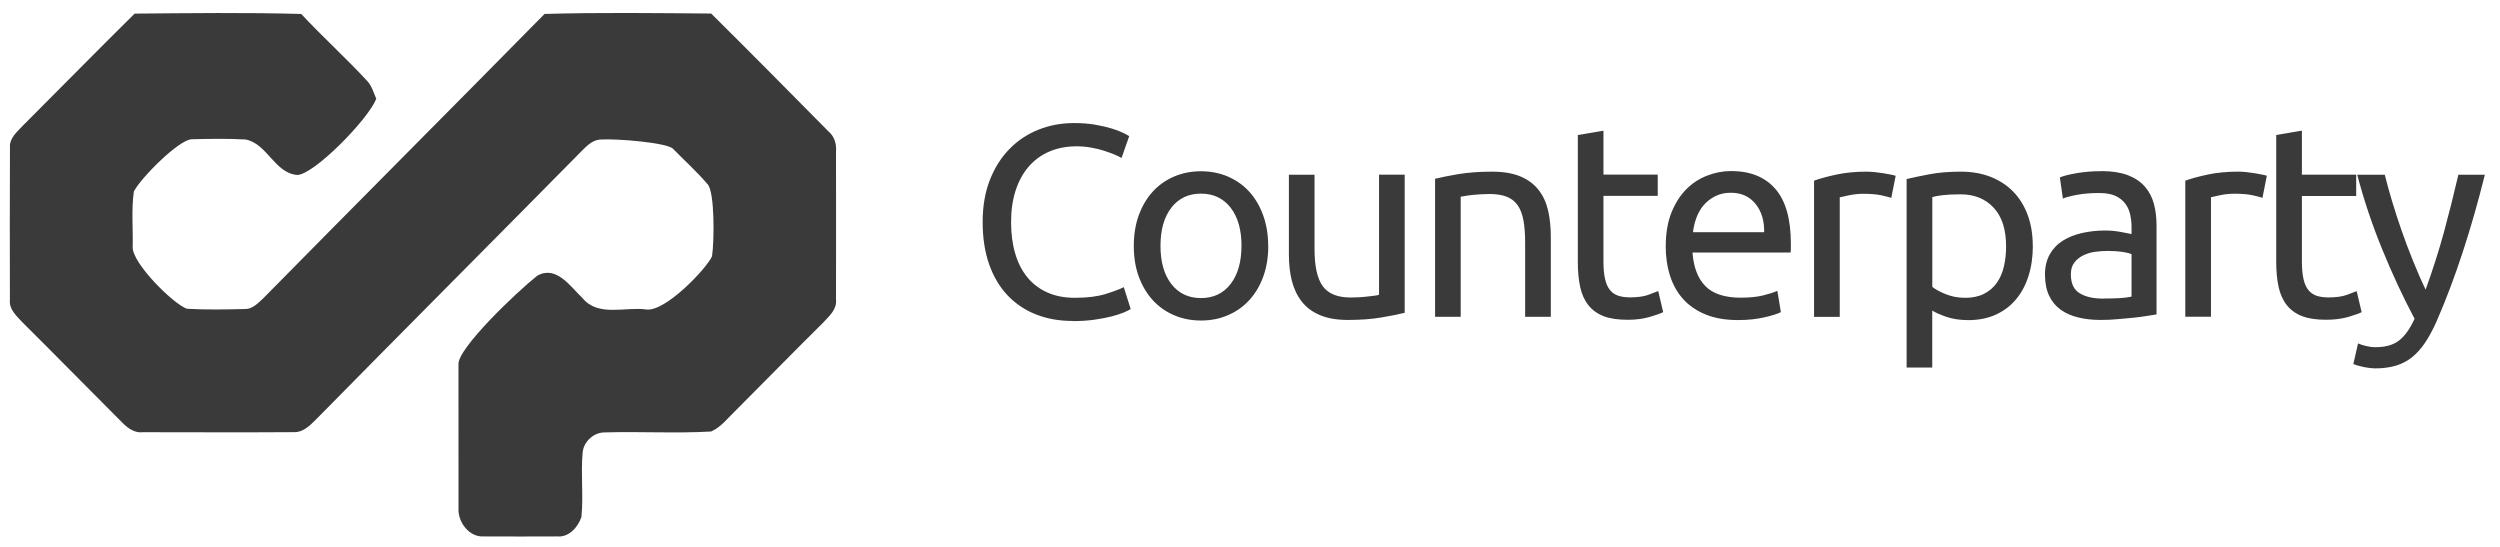
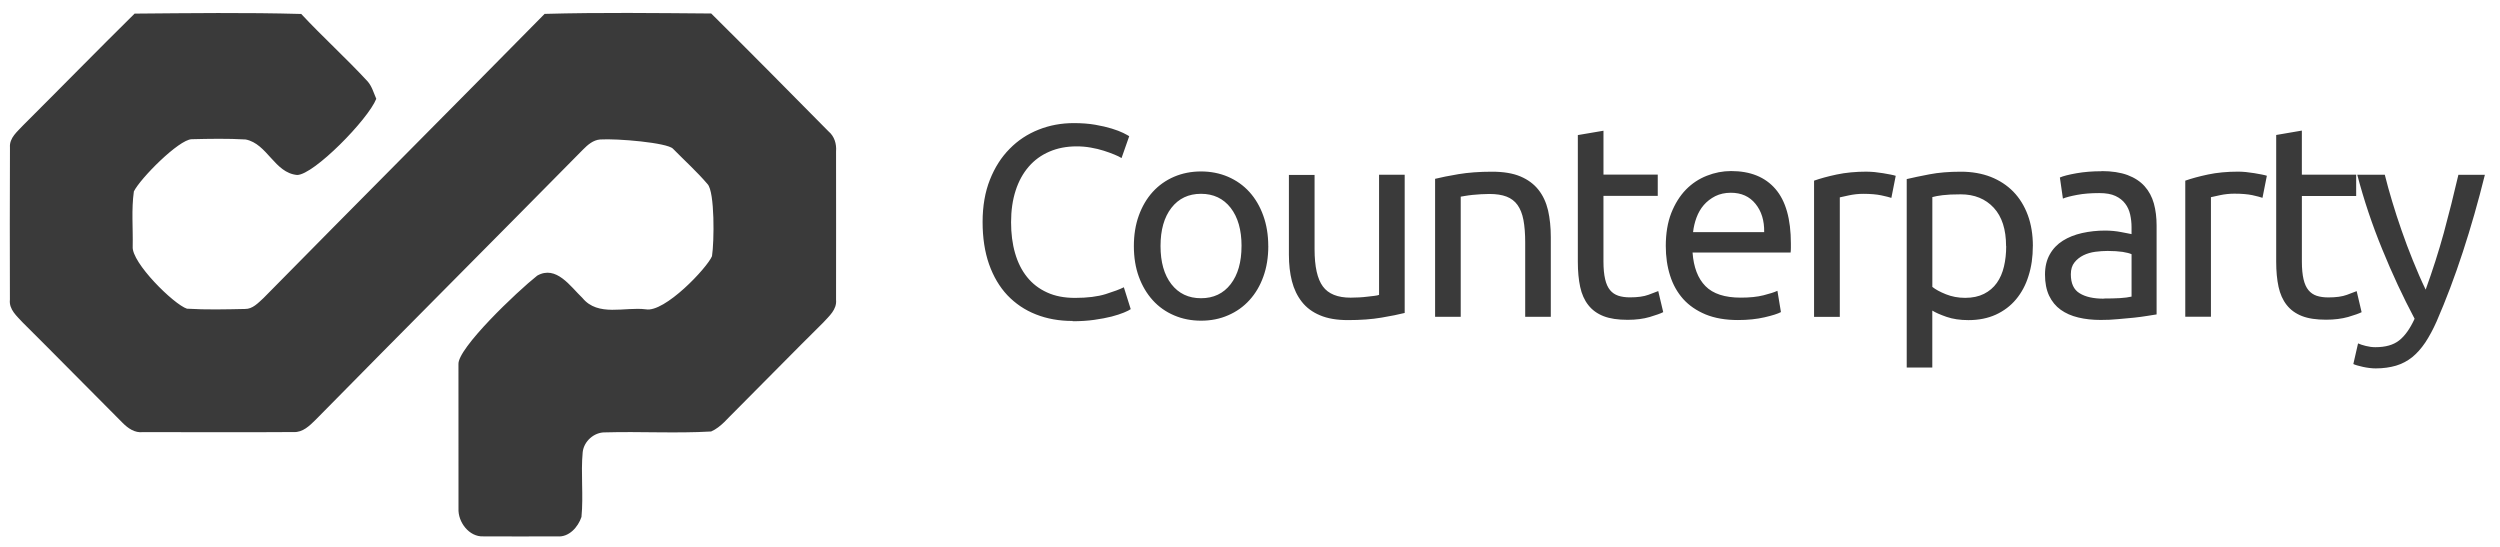
<svg xmlns="http://www.w3.org/2000/svg" width="128" height="28" viewBox="0 0 128 28">
  <g fill="#3A3A3A" fill-rule="evenodd">
-     <path d="M15.423.715c1.098 1.178 2.3 2.264 3.395 3.448.225.254.314.592.447.896-.42 1.065-3.198 3.89-4.05 3.9-1.16-.102-1.526-1.6-2.637-1.816-.92-.053-1.842-.036-2.764-.013-.658.018-2.627 2.003-2.96 2.674-.132.93-.04 1.88-.06 2.82-.068.823 2.1 2.96 2.777 3.184.99.06 1.98.035 2.97.014.39.01.676-.312.946-.557 4.785-4.86 9.61-9.693 14.395-14.552 2.843-.08 5.69-.042 8.53-.02 2.016 1.997 4.01 4.016 6.004 6.034.303.253.42.64.388 1.03-.003 2.53.01 5.06 0 7.594.05.5-.36.84-.66 1.17-1.503 1.485-2.98 3-4.475 4.495-.398.377-.745.85-1.258 1.077-1.808.105-3.624-.007-5.435.046-.558-.01-1.08.45-1.143 1.01-.103 1.104.045 2.217-.063 3.32-.173.52-.644 1.05-1.234.996-1.266.005-2.53.007-3.797 0-.72.034-1.298-.735-1.263-1.425-.004-2.46-.002-4.92-.002-7.38-.065-.81 2.995-3.724 4.033-4.544.977-.55 1.697.556 2.316 1.145.796.973 2.167.443 3.242.58.965.182 3.14-2.12 3.39-2.72.115-.73.148-3.293-.227-3.69-.55-.645-1.18-1.21-1.77-1.813-.29-.31-2.863-.53-3.73-.474-.36.03-.637.274-.88.52-4.555 4.62-9.14 9.21-13.69 13.835-.307.304-.658.652-1.12.627-2.57.018-5.145.005-7.716.003-.42.054-.77-.196-1.05-.48-1.706-1.703-3.39-3.426-5.1-5.122-.304-.333-.72-.673-.665-1.178-.005-2.598-.01-5.195.003-7.79C.47 7.055.9 6.732 1.2 6.403 3.1 4.507 4.98 2.583 6.893.697c2.843-.024 5.688-.062 8.53.018zm39.493 15.718c-.687 0-1.312-.112-1.877-.336-.568-.224-1.05-.552-1.457-.98-.405-.43-.718-.96-.94-1.59-.22-.63-.33-1.35-.33-2.163 0-.81.124-1.533.374-2.163.25-.63.584-1.155 1.01-1.584.42-.43.915-.756 1.48-.98.564-.225 1.166-.336 1.806-.336.404 0 .77.027 1.093.083.324.056.606.122.846.196.24.072.435.15.585.222.15.076.255.132.31.168l-.393 1.12c-.085-.054-.207-.115-.367-.18-.16-.067-.34-.13-.542-.196-.203-.066-.424-.118-.664-.16-.24-.043-.48-.063-.725-.063-.518 0-.983.09-1.397.268-.413.177-.766.433-1.058.77-.29.336-.515.744-.67 1.225-.155.48-.233 1.02-.233 1.617 0 .577.066 1.106.203 1.58.136.477.34.885.614 1.226.272.34.613.604 1.023.79.41.188.888.28 1.434.28.63 0 1.153-.066 1.567-.195.413-.13.724-.245.93-.35l.353 1.12c-.065.047-.183.107-.352.176-.17.07-.38.138-.632.205-.254.064-.55.12-.89.168-.338.047-.705.07-1.1.07m10.018-3.855c0 .58-.084 1.102-.254 1.57-.167.464-.405.866-.71 1.202-.306.336-.67.596-1.094.777-.423.186-.885.276-1.383.276-.5 0-.96-.09-1.383-.273-.424-.18-.79-.44-1.095-.776-.305-.337-.543-.74-.712-1.204-.17-.466-.254-.988-.254-1.568 0-.568.082-1.09.252-1.56.17-.47.407-.875.712-1.212.306-.336.67-.594 1.094-.777.42-.18.882-.273 1.38-.273.5 0 .96.092 1.384.273.423.183.788.44 1.094.777.304.337.542.74.71 1.212.17.47.255.99.255 1.56zm-1.37 0c0-.82-.185-1.47-.556-1.952-.374-.48-.88-.72-1.52-.72s-1.143.24-1.516.72c-.372.48-.556 1.133-.556 1.953 0 .822.183 1.473.555 1.954.374.48.878.72 1.518.72s1.145-.24 1.517-.72c.37-.48.556-1.132.556-1.954zm8.355 3.43c-.3.076-.7.155-1.193.238-.493.086-1.066.127-1.714.127-.566 0-1.04-.08-1.425-.245-.387-.16-.697-.39-.933-.69-.235-.3-.404-.65-.51-1.06-.102-.402-.154-.852-.154-1.35V8.945h1.313v3.808c0 .89.143 1.523.425 1.905.28.382.754.574 1.423.574.14 0 .288-.004.44-.013.15-.01.29-.02.423-.037.133-.013.25-.03.36-.042.11-.012.185-.03.232-.05V8.944h1.313v7.07m1.553-6.86c.3-.075.7-.154 1.2-.24.5-.082 1.07-.125 1.72-.125.584 0 1.07.083 1.454.245.386.163.694.392.925.686.23.29.392.643.49 1.053.092.412.14.864.14 1.36v4.087h-1.315v-3.81c0-.446-.03-.83-.09-1.146-.06-.318-.163-.574-.304-.77-.14-.196-.33-.337-.56-.426-.236-.09-.528-.135-.876-.135-.14 0-.287.006-.437.014-.15.01-.294.02-.43.034-.138.016-.26.03-.368.05-.11.02-.187.035-.234.04v6.15h-1.312V9.15m8.62-.21h2.78v1.09h-2.78v3.36c0 .366.03.666.086.905.055.238.14.425.253.56.11.135.254.23.423.287.17.055.367.083.593.083.392 0 .71-.043.95-.132.24-.09.405-.152.5-.19l.254 1.078c-.132.068-.362.15-.693.247-.326.096-.702.145-1.126.145-.498 0-.91-.06-1.234-.187-.324-.127-.585-.315-.782-.568-.198-.25-.338-.564-.416-.93-.08-.37-.12-.798-.12-1.283v-6.49l1.313-.223v2.25m3.19 3.657c0-.645.093-1.208.28-1.688.19-.48.44-.88.75-1.2.31-.318.667-.554 1.073-.713.403-.16.817-.24 1.24-.24.988 0 1.745.307 2.272.918.527.61.79 1.54.79 2.793v.217c0 .087-.004.17-.014.245h-5.022c.055.755.276 1.33.662 1.72.386.393.988.59 1.806.59.46 0 .85-.04 1.164-.12.315-.08.553-.156.713-.23l.18 1.09c-.16.085-.44.174-.84.266-.4.092-.85.14-1.36.14-.64 0-1.192-.096-1.66-.288-.464-.192-.847-.455-1.147-.79-.3-.336-.526-.736-.67-1.198-.147-.462-.22-.967-.22-1.518zm5.038-.715c.01-.587-.137-1.07-.444-1.447-.308-.38-.727-.568-1.264-.568-.302 0-.568.06-.798.176-.23.118-.426.27-.587.455-.16.186-.283.402-.374.645-.09.245-.148.49-.176.743h3.64zm5.263-3.093c.114 0 .242.006.388.02.148.015.293.034.434.056.14.023.27.046.388.07.117.023.205.045.26.064l-.224 1.13c-.105-.035-.275-.08-.515-.132-.24-.05-.547-.077-.925-.077-.244 0-.486.027-.726.077s-.4.086-.473.104v6.12H92.88V9.25c.31-.11.695-.217 1.157-.315.46-.098.978-.147 1.55-.147m8.494 3.81c0 .55-.072 1.06-.22 1.525-.144.467-.36.867-.64 1.203-.28.337-.63.598-1.036.784-.41.186-.877.28-1.404.28-.424 0-.798-.055-1.123-.167-.324-.113-.567-.22-.727-.322v2.916h-1.312v-9.65c.31-.074.7-.155 1.164-.244.464-.09 1.002-.134 1.614-.134.564 0 1.072.09 1.524.266.45.178.836.43 1.155.756.32.328.568.727.742 1.197.174.472.26 1.002.26 1.59zm-1.37 0c0-.85-.21-1.505-.632-1.96-.423-.458-.988-.688-1.693-.688-.393 0-.7.015-.922.043-.222.028-.4.06-.53.098v4.596c.16.13.39.255.692.377.3.12.63.184.987.184.377 0 .7-.068.967-.204.267-.135.486-.322.655-.56.17-.24.29-.52.365-.84.076-.323.113-.67.113-1.043zm4.884-3.838c.528 0 .972.07 1.335.203.36.136.653.328.873.575.22.246.376.54.472.88.094.343.14.718.14 1.13v4.55l-.473.075c-.202.034-.43.064-.684.092-.254.028-.528.052-.825.076-.294.028-.59.04-.88.04-.414 0-.796-.04-1.144-.127-.348-.082-.65-.216-.903-.397-.254-.183-.45-.422-.593-.72-.14-.3-.21-.66-.21-1.08 0-.402.082-.746.246-1.036.165-.29.388-.523.67-.7.283-.177.613-.308.988-.393.377-.083.772-.126 1.185-.126.132 0 .27.008.41.02.14.016.273.03.402.058.13.023.24.045.333.064.094.02.16.03.198.04v-.363c0-.215-.024-.428-.07-.638-.048-.21-.13-.4-.254-.56-.123-.164-.29-.296-.5-.394-.213-.098-.49-.146-.827-.146-.435 0-.813.03-1.137.092-.326.06-.568.124-.727.19l-.155-1.08c.17-.075.453-.147.847-.217.398-.07.826-.104 1.285-.104zm.114 6.524c.31 0 .586-.007.826-.02.24-.015.44-.04.6-.078v-2.17c-.094-.047-.247-.085-.46-.12-.21-.03-.467-.048-.768-.048-.198 0-.408.015-.628.043-.222.03-.424.09-.607.178-.182.09-.335.21-.457.364-.125.154-.187.358-.187.61 0 .467.15.79.453.972.3.185.71.275 1.226.275zm6.886-6.496c.114 0 .242.007.39.02.145.016.288.035.43.057.14.023.268.046.387.07.12.023.206.045.26.064l-.224 1.13c-.104-.037-.275-.08-.515-.134-.24-.05-.547-.077-.924-.077-.245 0-.487.026-.727.076s-.397.086-.47.104v6.12h-1.315V9.25c.31-.11.7-.217 1.16-.315.46-.098.98-.147 1.55-.147m3.26.154h2.78v1.092h-2.78v3.36c0 .365.03.665.085.904.055.238.14.425.253.56.11.135.252.23.42.287.17.055.368.083.594.083.395 0 .713-.043.953-.132.24-.09.406-.152.5-.19l.254 1.078c-.13.066-.36.147-.69.245-.33.094-.706.143-1.13.143-.497 0-.91-.062-1.234-.188-.324-.127-.585-.315-.783-.568-.197-.25-.336-.564-.416-.93-.08-.37-.12-.798-.12-1.283v-6.49l1.314-.225v2.25" />
-     <path d="M120.728 17.58c.105.048.237.092.403.133.17.043.33.063.49.063.517 0 .92-.115 1.21-.342.295-.23.56-.6.795-1.113-.594-1.12-1.147-2.304-1.658-3.56-.514-1.254-.94-2.527-1.277-3.815h1.41c.102.42.23.874.374 1.358.146.486.307.987.487 1.5.178.512.37 1.025.58 1.54.206.513.42 1.01.65 1.483.355-.98.666-1.95.93-2.91.262-.964.51-1.953.746-2.97h1.356c-.34 1.372-.715 2.69-1.13 3.955-.413 1.265-.86 2.448-1.34 3.55-.186.42-.382.78-.584 1.086-.203.302-.426.553-.67.75-.245.195-.52.34-.826.433-.307.09-.653.14-1.04.14-.102 0-.21-.008-.325-.023-.11-.013-.222-.032-.33-.056-.11-.023-.208-.05-.298-.076-.09-.026-.153-.05-.19-.07l.24-1.05" />
+     <path d="M15.423.715c1.098 1.178 2.3 2.264 3.395 3.448.225.254.314.592.447.896-.42 1.063-3.198 3.89-4.05 3.9-1.16-.104-1.526-1.6-2.637-1.818-.92-.053-1.842-.036-2.764-.013-.658.017-2.627 2.002-2.96 2.673-.132.93-.04 1.88-.06 2.82-.068.823 2.1 2.96 2.777 3.184.99.06 1.98.035 2.97.014.39.01.678-.31.948-.556 4.785-4.86 9.61-9.693 14.395-14.552 2.843-.08 5.69-.042 8.53-.02 2.016 1.997 4.01 4.016 6.004 6.034.303.253.42.64.388 1.03-.003 2.53.01 5.06 0 7.594.05.5-.36.84-.66 1.17-1.503 1.486-2.98 3-4.475 4.496-.4.377-.746.85-1.26 1.077-1.807.105-3.623-.007-5.434.046-.558-.01-1.08.45-1.143 1.01-.103 1.102.045 2.215-.063 3.32-.173.52-.644 1.05-1.234.994-1.266.005-2.53.007-3.797 0-.72.034-1.3-.735-1.265-1.425-.004-2.46-.002-4.92-.002-7.38-.065-.81 2.995-3.725 4.033-4.545.977-.55 1.697.556 2.316 1.145.796.974 2.167.444 3.242.58.965.183 3.14-2.12 3.39-2.72.115-.73.148-3.292-.227-3.69-.55-.644-1.18-1.21-1.77-1.812-.29-.31-2.863-.53-3.73-.474-.36.03-.637.274-.88.52-4.555 4.62-9.14 9.21-13.69 13.835-.307.302-.658.65-1.12.625-2.57.018-5.145.005-7.716.003-.42.053-.77-.197-1.05-.48-1.705-1.704-3.39-3.427-5.1-5.123-.303-.333-.72-.673-.664-1.178-.005-2.6-.01-5.196.003-7.79C.47 7.052.9 6.73 1.2 6.4 3.1 4.507 4.98 2.583 6.892.697c2.843-.024 5.688-.062 8.53.018zm39.493 15.718c-.687 0-1.312-.112-1.877-.336-.57-.224-1.05-.552-1.46-.98-.404-.43-.717-.96-.94-1.59-.22-.63-.33-1.35-.33-2.163 0-.81.125-1.533.375-2.163.25-.63.584-1.153 1.01-1.582.42-.43.915-.756 1.48-.98.564-.225 1.166-.336 1.806-.336.405 0 .77.028 1.094.084.324.056.606.122.846.196.24.072.436.15.586.222.15.076.255.132.31.168l-.393 1.12c-.085-.054-.207-.115-.367-.18-.16-.067-.34-.13-.542-.196-.203-.066-.424-.118-.664-.16-.24-.043-.48-.063-.725-.063-.518 0-.983.09-1.397.27-.413.176-.766.432-1.058.77-.29.335-.515.743-.67 1.224-.155.48-.233 1.02-.233 1.617 0 .578.066 1.107.203 1.58.136.478.34.886.614 1.227.272.34.613.605 1.023.79.41.19.888.28 1.434.28.63 0 1.155-.065 1.57-.194.412-.13.723-.245.93-.35l.352 1.12c-.064.047-.182.107-.35.176-.17.07-.38.138-.633.205-.255.064-.55.12-.89.168-.34.048-.706.07-1.1.07m10.017-3.854c0 .58-.084 1.103-.254 1.57-.166.465-.404.867-.71 1.203-.305.336-.67.596-1.093.777-.423.186-.885.276-1.383.276-.5 0-.96-.09-1.383-.272-.423-.18-.79-.44-1.094-.776-.305-.337-.543-.74-.712-1.204-.17-.466-.254-.988-.254-1.568 0-.568.082-1.09.252-1.56.17-.47.407-.875.712-1.212.306-.336.67-.594 1.094-.777.42-.18.882-.272 1.38-.272.5 0 .96.092 1.384.273.423.184.788.44 1.094.778.304.337.542.74.71 1.212.17.47.255.99.255 1.56zm-1.37 0c0-.82-.185-1.47-.556-1.95-.374-.48-.88-.72-1.52-.72s-1.143.24-1.516.72c-.372.48-.556 1.132-.556 1.952 0 .822.183 1.473.555 1.954.374.48.878.72 1.518.72s1.146-.24 1.518-.72c.37-.48.556-1.13.556-1.953zm8.355 3.43c-.3.077-.7.156-1.193.24-.494.085-1.067.126-1.715.126-.566 0-1.04-.08-1.425-.244-.387-.16-.697-.39-.933-.69-.235-.3-.404-.65-.51-1.06-.102-.402-.154-.852-.154-1.35v-4.09h1.314v3.807c0 .89.143 1.522.425 1.904.28.382.753.574 1.422.574.14 0 .288-.004.44-.013.15-.01.29-.02.423-.038.133-.013.25-.03.36-.042.11-.012.185-.03.232-.05v-6.15h1.312v7.07m1.553-6.86c.3-.076.7-.155 1.2-.24.5-.083 1.07-.126 1.72-.126.584 0 1.07.08 1.454.243.385.163.693.392.924.686.23.29.392.642.49 1.052.092.412.14.864.14 1.36v4.087H78.09v-3.81c0-.447-.03-.83-.09-1.147-.06-.318-.164-.574-.305-.77-.14-.196-.33-.337-.56-.426-.236-.09-.528-.135-.876-.135-.14 0-.288.006-.438.014-.15.01-.294.02-.43.034-.138.017-.26.03-.368.05-.11.02-.187.036-.234.04v6.15h-1.312V9.15m8.62-.21h2.78v1.09h-2.78v3.36c0 .366.03.666.086.905.055.238.14.425.253.56.11.135.254.23.423.287.17.055.367.083.593.083.393 0 .71-.043.95-.132.24-.09.406-.152.5-.19l.255 1.078c-.132.07-.362.15-.693.25-.326.095-.702.144-1.126.144-.5 0-.91-.06-1.235-.187-.324-.127-.585-.315-.782-.568-.198-.25-.338-.565-.416-.93-.08-.37-.12-.8-.12-1.284v-6.49l1.313-.223v2.25m3.19 3.657c0-.646.093-1.21.28-1.69.19-.48.44-.88.75-1.2.31-.317.667-.553 1.073-.712.403-.16.817-.24 1.24-.24.988 0 1.745.307 2.272.918.527.61.79 1.54.79 2.793v.215c0 .087-.004.17-.014.245h-5.02c.054.756.275 1.33.66 1.72.387.394.99.59 1.807.59.46 0 .85-.04 1.164-.12.316-.08.554-.155.714-.23l.18 1.09c-.16.086-.44.175-.84.267-.4.092-.85.14-1.36.14-.64 0-1.19-.096-1.66-.288-.463-.194-.846-.457-1.146-.79-.3-.338-.526-.738-.67-1.2-.147-.46-.22-.967-.22-1.518zm5.038-.716c.01-.587-.137-1.07-.444-1.447-.307-.38-.726-.568-1.263-.568-.3 0-.567.06-.797.174-.23.118-.427.27-.588.455-.16.185-.283.4-.374.644-.09.245-.147.49-.175.743h3.64zM95.59 8.79c.115 0 .243.008.39.02.147.017.292.036.433.058.14.023.27.046.388.07.118.023.206.045.26.064l-.223 1.13c-.105-.034-.275-.08-.515-.13s-.548-.078-.926-.078c-.244 0-.486.027-.726.077s-.4.086-.473.104v6.12H92.88V9.25c.31-.11.695-.217 1.157-.315.46-.098.978-.147 1.55-.147m8.494 3.81c0 .55-.07 1.06-.22 1.525-.142.467-.36.867-.64 1.203-.28.337-.63.598-1.034.784-.41.186-.877.28-1.404.28-.423 0-.797-.055-1.122-.167-.324-.113-.567-.22-.727-.322v2.918h-1.31v-9.65c.31-.074.7-.155 1.163-.244.464-.09 1.002-.134 1.614-.134.564 0 1.072.09 1.524.265.45.178.837.43 1.156.756.32.33.568.73.742 1.2.174.47.26 1 .26 1.59zm-1.37 0c0-.85-.21-1.505-.63-1.96-.423-.458-.99-.688-1.693-.688-.393 0-.7.015-.922.043-.222.028-.4.06-.53.098v4.598c.16.13.39.255.692.377.3.12.63.184.987.184.377 0 .7-.07.967-.205.268-.135.487-.322.656-.56.17-.24.29-.52.365-.84.077-.323.114-.67.114-1.043zm4.886-3.838c.528 0 .972.07 1.335.203.36.136.654.328.874.575.22.246.376.54.472.88.094.343.14.718.14 1.13v4.55l-.473.075c-.202.034-.43.064-.684.092-.255.028-.53.052-.826.076-.294.03-.59.04-.88.04-.414 0-.796-.04-1.144-.125-.35-.082-.65-.216-.904-.397-.254-.183-.45-.422-.593-.72-.14-.3-.21-.66-.21-1.08 0-.402.082-.746.246-1.036.163-.29.386-.522.67-.7.28-.176.61-.307.986-.392.377-.083.772-.126 1.185-.126.133 0 .27.008.41.02.14.016.274.03.403.058.13.023.24.045.333.064.094.02.16.03.198.04v-.363c0-.214-.024-.427-.07-.637-.048-.21-.13-.4-.254-.56-.122-.164-.29-.296-.5-.394-.212-.1-.49-.147-.826-.147-.435 0-.813.03-1.137.092-.326.06-.568.124-.727.19l-.155-1.08c.17-.075.453-.147.847-.217.398-.07.826-.104 1.285-.104zm.114 6.524c.31 0 .585-.007.825-.02.24-.015.44-.04.6-.078v-2.17c-.094-.047-.247-.085-.46-.12-.21-.03-.467-.048-.768-.048-.198 0-.408.015-.628.043-.224.03-.426.09-.61.18-.18.09-.334.21-.456.364-.125.154-.187.358-.187.61 0 .467.15.79.453.972.3.185.71.275 1.227.275zm6.885-6.496c.114 0 .242.007.39.02.145.016.288.035.43.057.14.023.268.046.387.07.12.023.206.045.26.064l-.224 1.13c-.104-.04-.275-.08-.515-.136-.24-.05-.547-.077-.924-.077-.247 0-.49.026-.73.076s-.396.086-.47.104v6.12h-1.314V9.25c.31-.11.7-.217 1.16-.315.46-.098.98-.147 1.55-.147m3.26.154h2.78v1.092h-2.78v3.36c0 .365.03.665.085.904.056.238.14.425.254.56.11.135.252.23.42.287.17.055.368.083.594.083.394 0 .712-.043.952-.132.24-.09.406-.152.5-.19l.254 1.078c-.13.066-.36.147-.69.245-.33.092-.706.14-1.13.14-.497 0-.91-.06-1.234-.187-.324-.127-.585-.315-.783-.568-.198-.25-.337-.564-.417-.93-.08-.37-.12-.798-.12-1.283v-6.49l1.314-.225v2.25" />
+     <path d="M120.728 17.58c.105.048.237.092.403.133.17.043.33.063.49.063.52 0 .92-.115 1.21-.342.297-.23.56-.6.797-1.113-.594-1.12-1.147-2.302-1.658-3.56-.515-1.252-.94-2.525-1.278-3.813h1.41c.103.42.23.874.375 1.358.146.486.307.987.487 1.5.178.512.37 1.025.58 1.54.206.513.42 1.01.65 1.483.355-.98.666-1.95.93-2.91.262-.964.51-1.953.746-2.97h1.356c-.34 1.372-.715 2.69-1.13 3.955-.413 1.265-.86 2.448-1.34 3.55-.186.42-.382.78-.584 1.086-.203.3-.426.552-.67.75-.245.194-.52.34-.826.432-.307.09-.653.14-1.04.14-.102 0-.21-.007-.325-.022-.11-.013-.222-.032-.33-.056-.11-.023-.21-.05-.3-.076-.09-.026-.15-.05-.19-.07l.24-1.05" />
  </g>
</svg>
